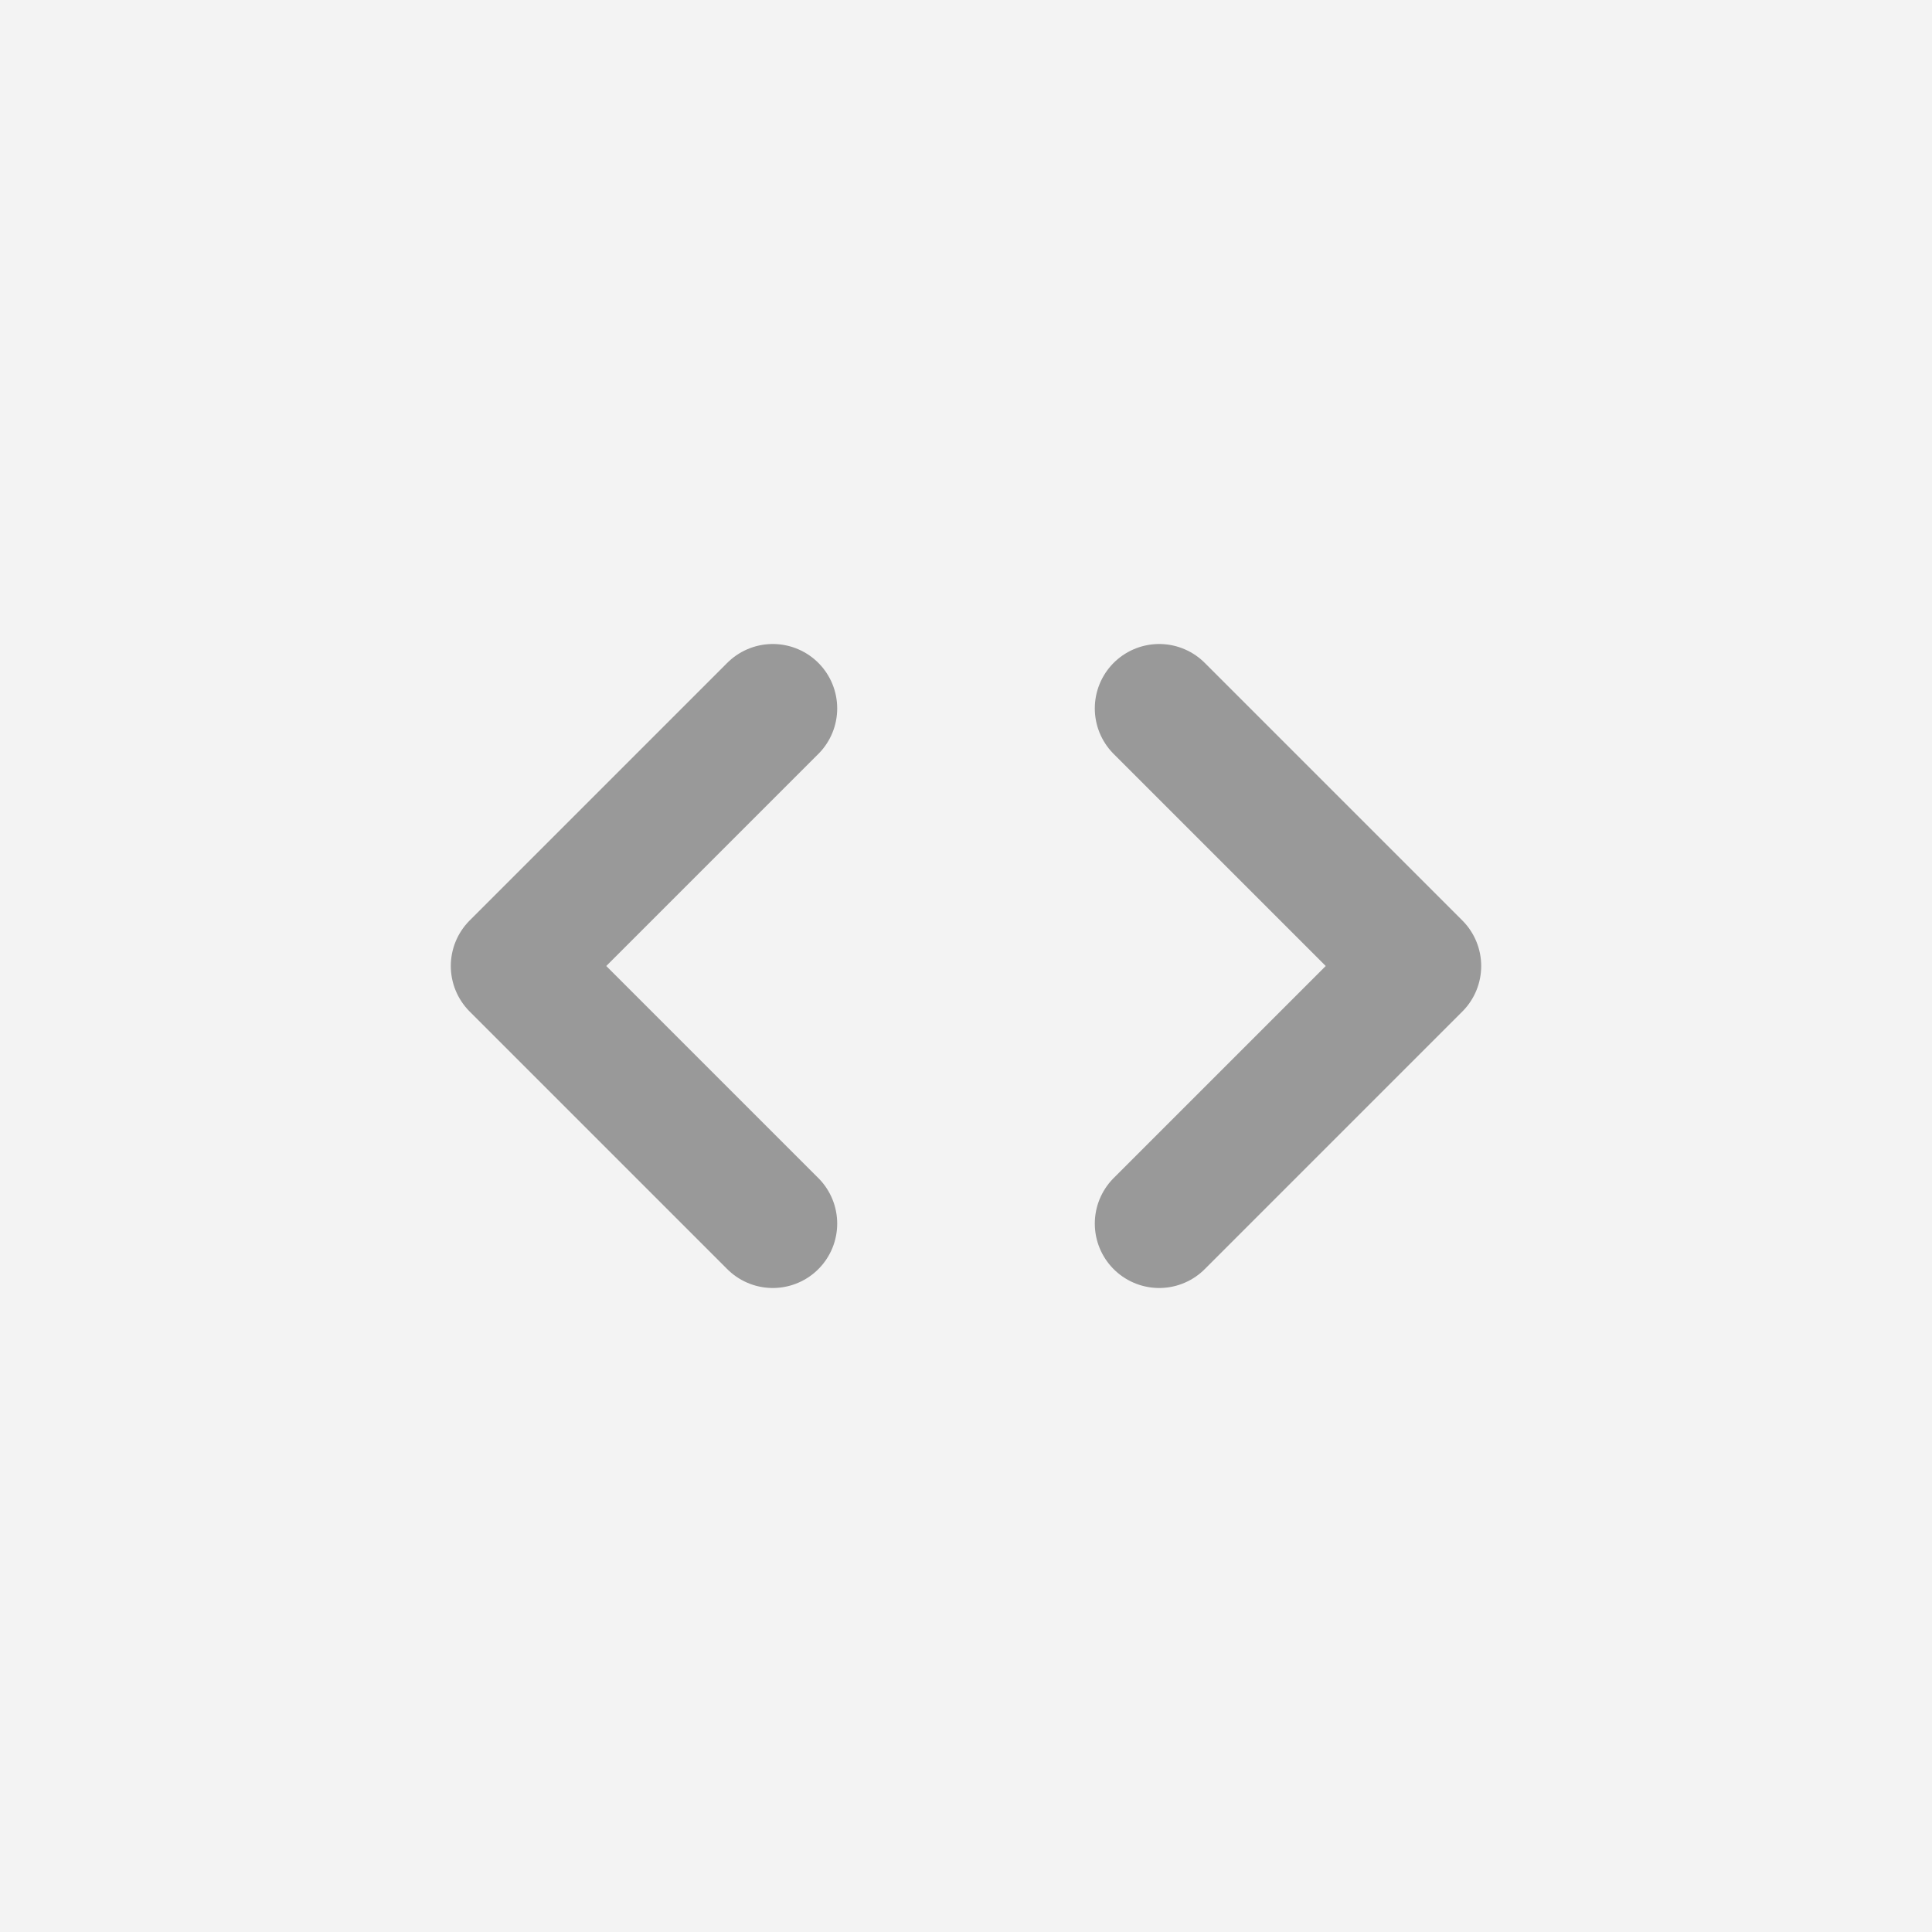
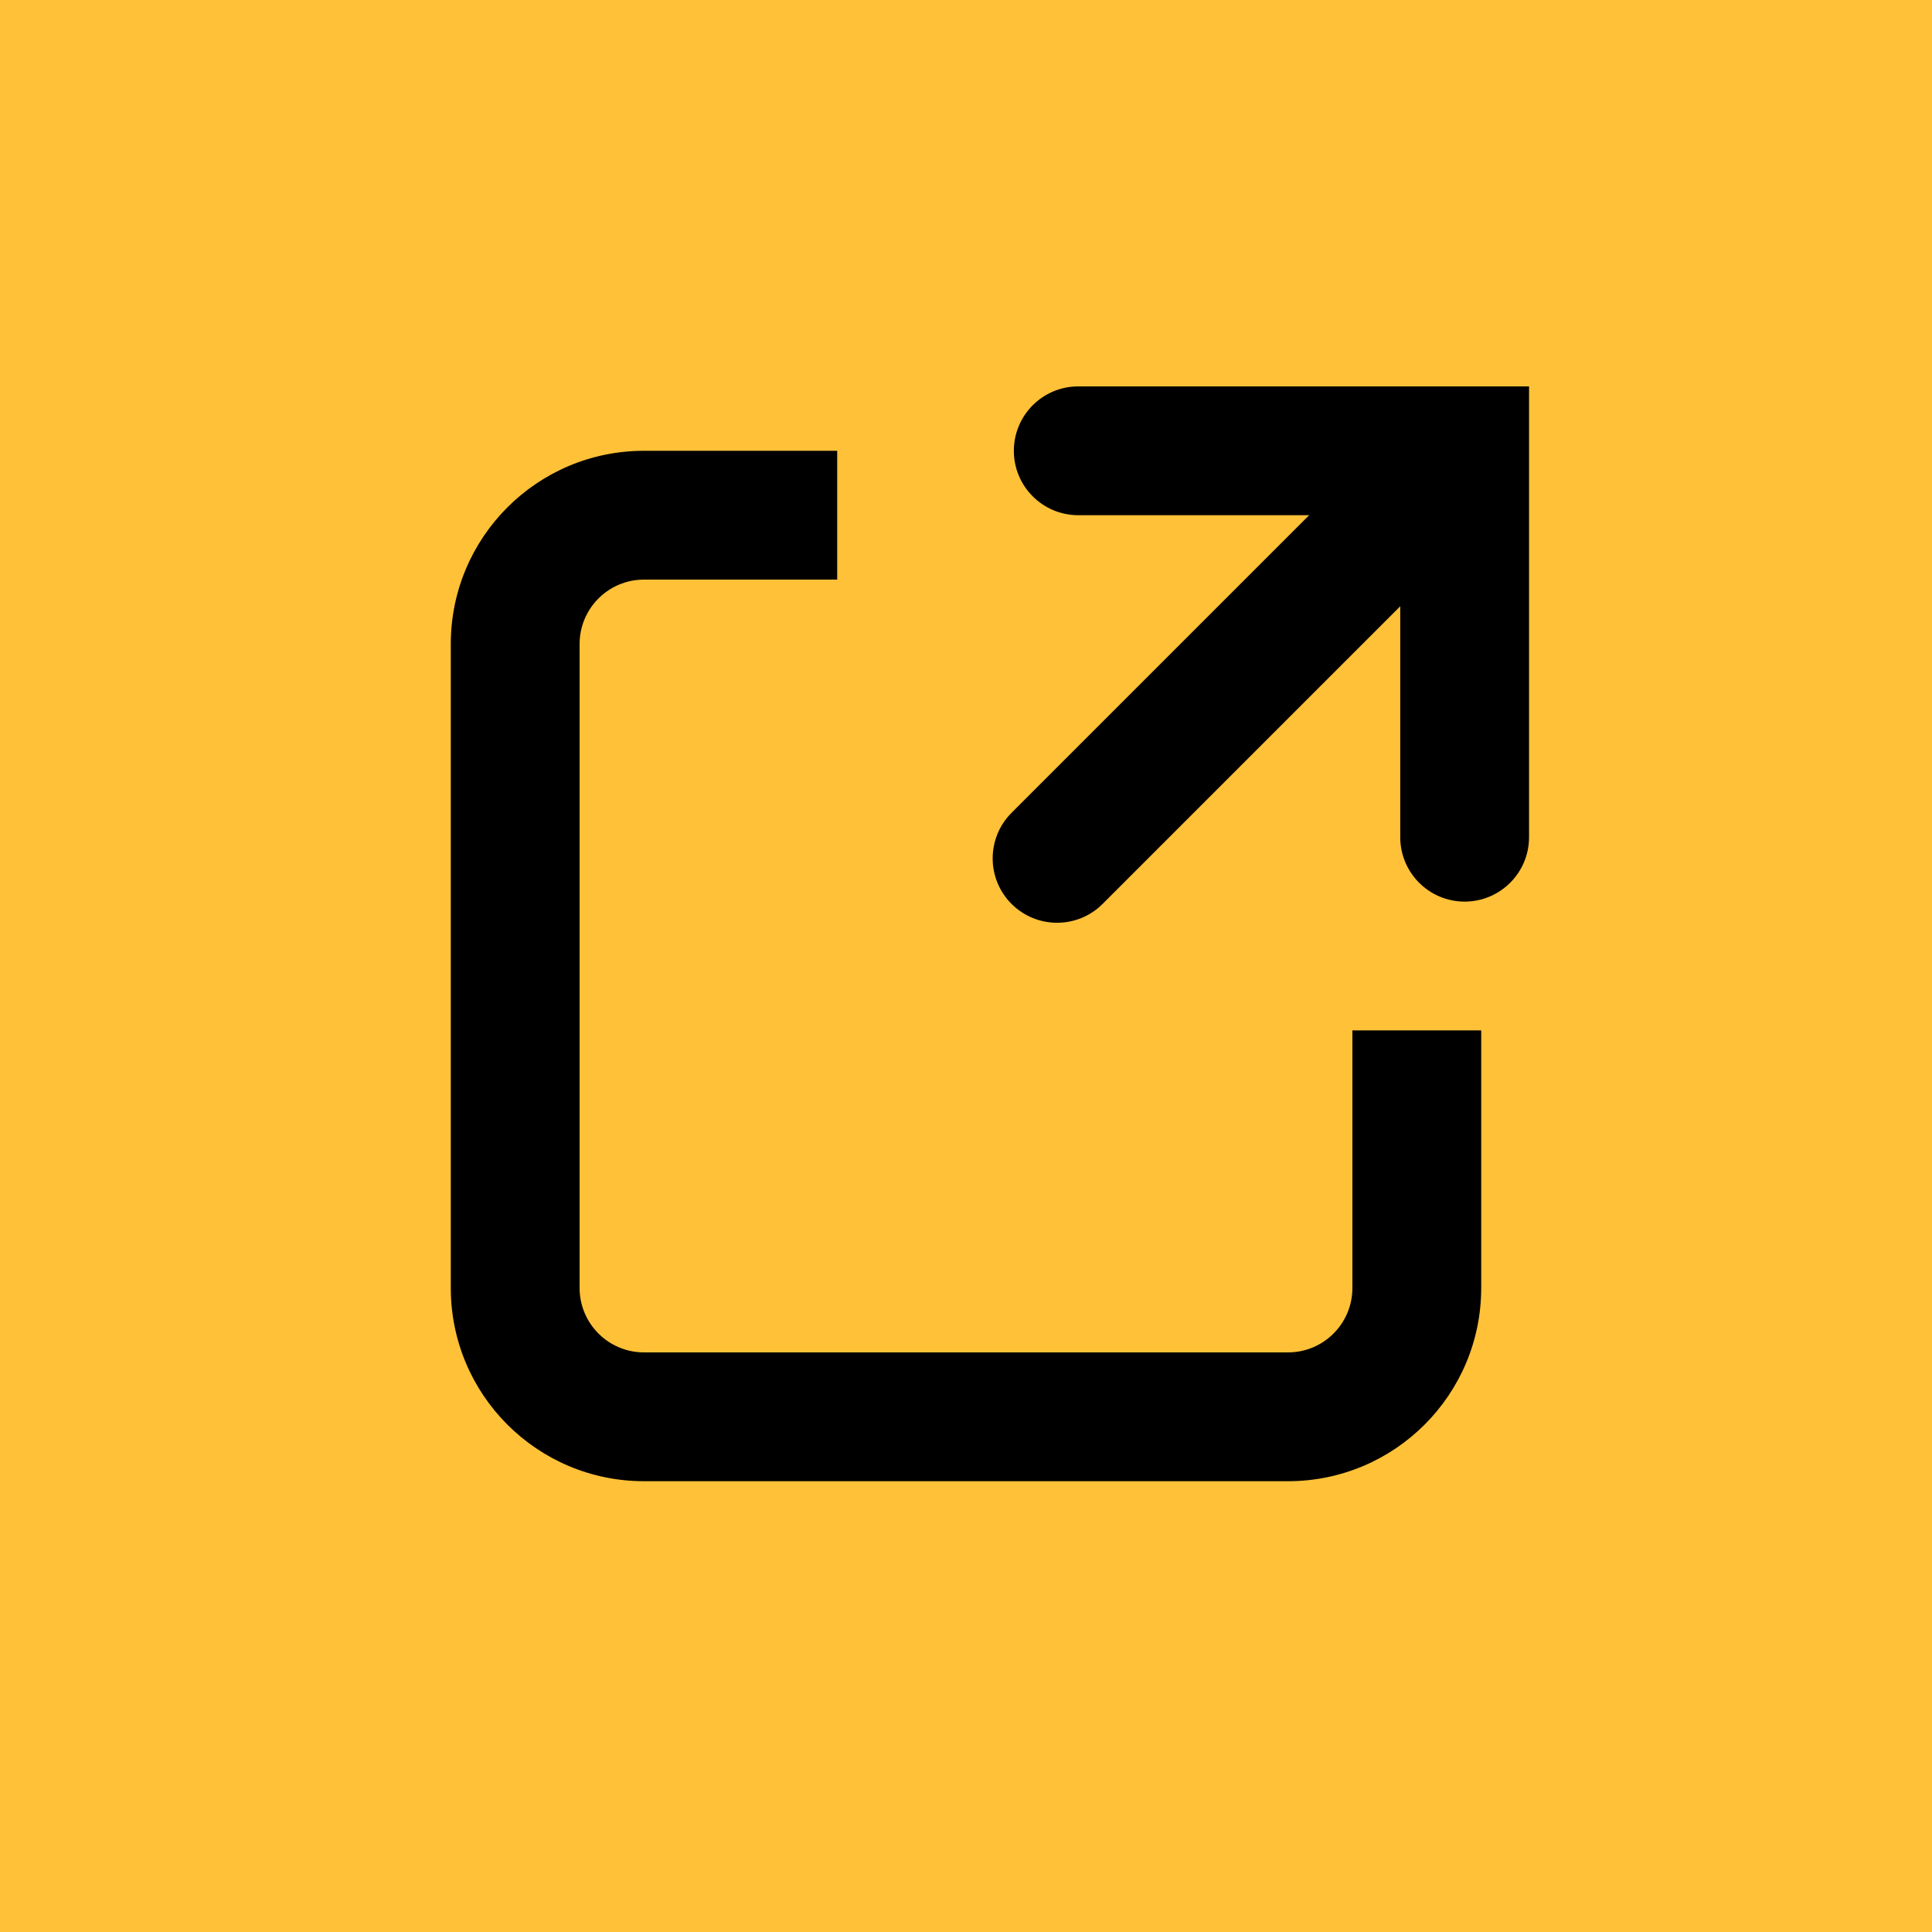
- <svg xmlns="http://www.w3.org/2000/svg" viewBox="0 0 30 30">
-   <path fill="#f3f3f3" d="M0 0h30v30H0Z" />
-   <path fill="transparent" stroke="#999" stroke-linecap="round" stroke-linejoin="round" stroke-width="2" d="m12 11-4 4 4 4m6-8 4 4-4 4" />
+ <svg xmlns="http://www.w3.org/2000/svg" viewBox="0 0 30 30" version="1.1">
+   <g id="icon" stroke="none" stroke-width="1" fill="none" fill-rule="evenodd">
+     <rect fill="#FFC138" x="0" y="0" width="30" height="30" />
+     <rect id="Rectangle" fill-opacity="0" fill="#FFFFFF" x="9" y="9" width="12" height="12" rx="1" />
+     <path d="M20,7 C21.657,7 23,8.343 23,10 L23,20 C23,21.657 21.657,23 20,23 L10,23 C8.343,23 7,21.657 7,20 L7,10 C7,8.343 8.343,7 10,7 L20,7 Z M20,9 L10,9 C9.448,9 9,9.448 9,10 L9,20 C9,20.552 9.448,21 10,21 L20,21 C20.552,21 21,20.552 21,20 L21,10 C21,9.448 20.552,9 20,9 Z" id="Rectangle" fill="#000000" fill-rule="nonzero" />
+     <rect id="Rectangle" fill="#FFC138" x="13" y="5" width="12" height="11" />
+     <g id="Group" transform="translate(15, 6)" fill="#000000" fill-rule="nonzero">
+       <path d="M1.743,0 L8.743,0 L8.743,7 C8.743,7.552 8.295,8 7.743,8 C7.191,8 6.743,7.552 6.743,7 L6.743,2 L1.743,2 C1.191,2 0.743,1.552 0.743,1 C0.743,0.448 1.191,0 1.743,0 Z" id="Path" />
+       <path d="M2.889,0.354 L4.889,0.354 L4.889,8.354 C4.889,8.906 4.441,9.354 3.889,9.354 L3.889,9.354 C3.337,9.354 2.889,8.906 2.889,8.354 L2.889,0.354 Z" id="Path" transform="translate(3.8891, 4.854) rotate(45) translate(-3.8891, -4.854)" />
+     </g>
+   </g>
</svg>
